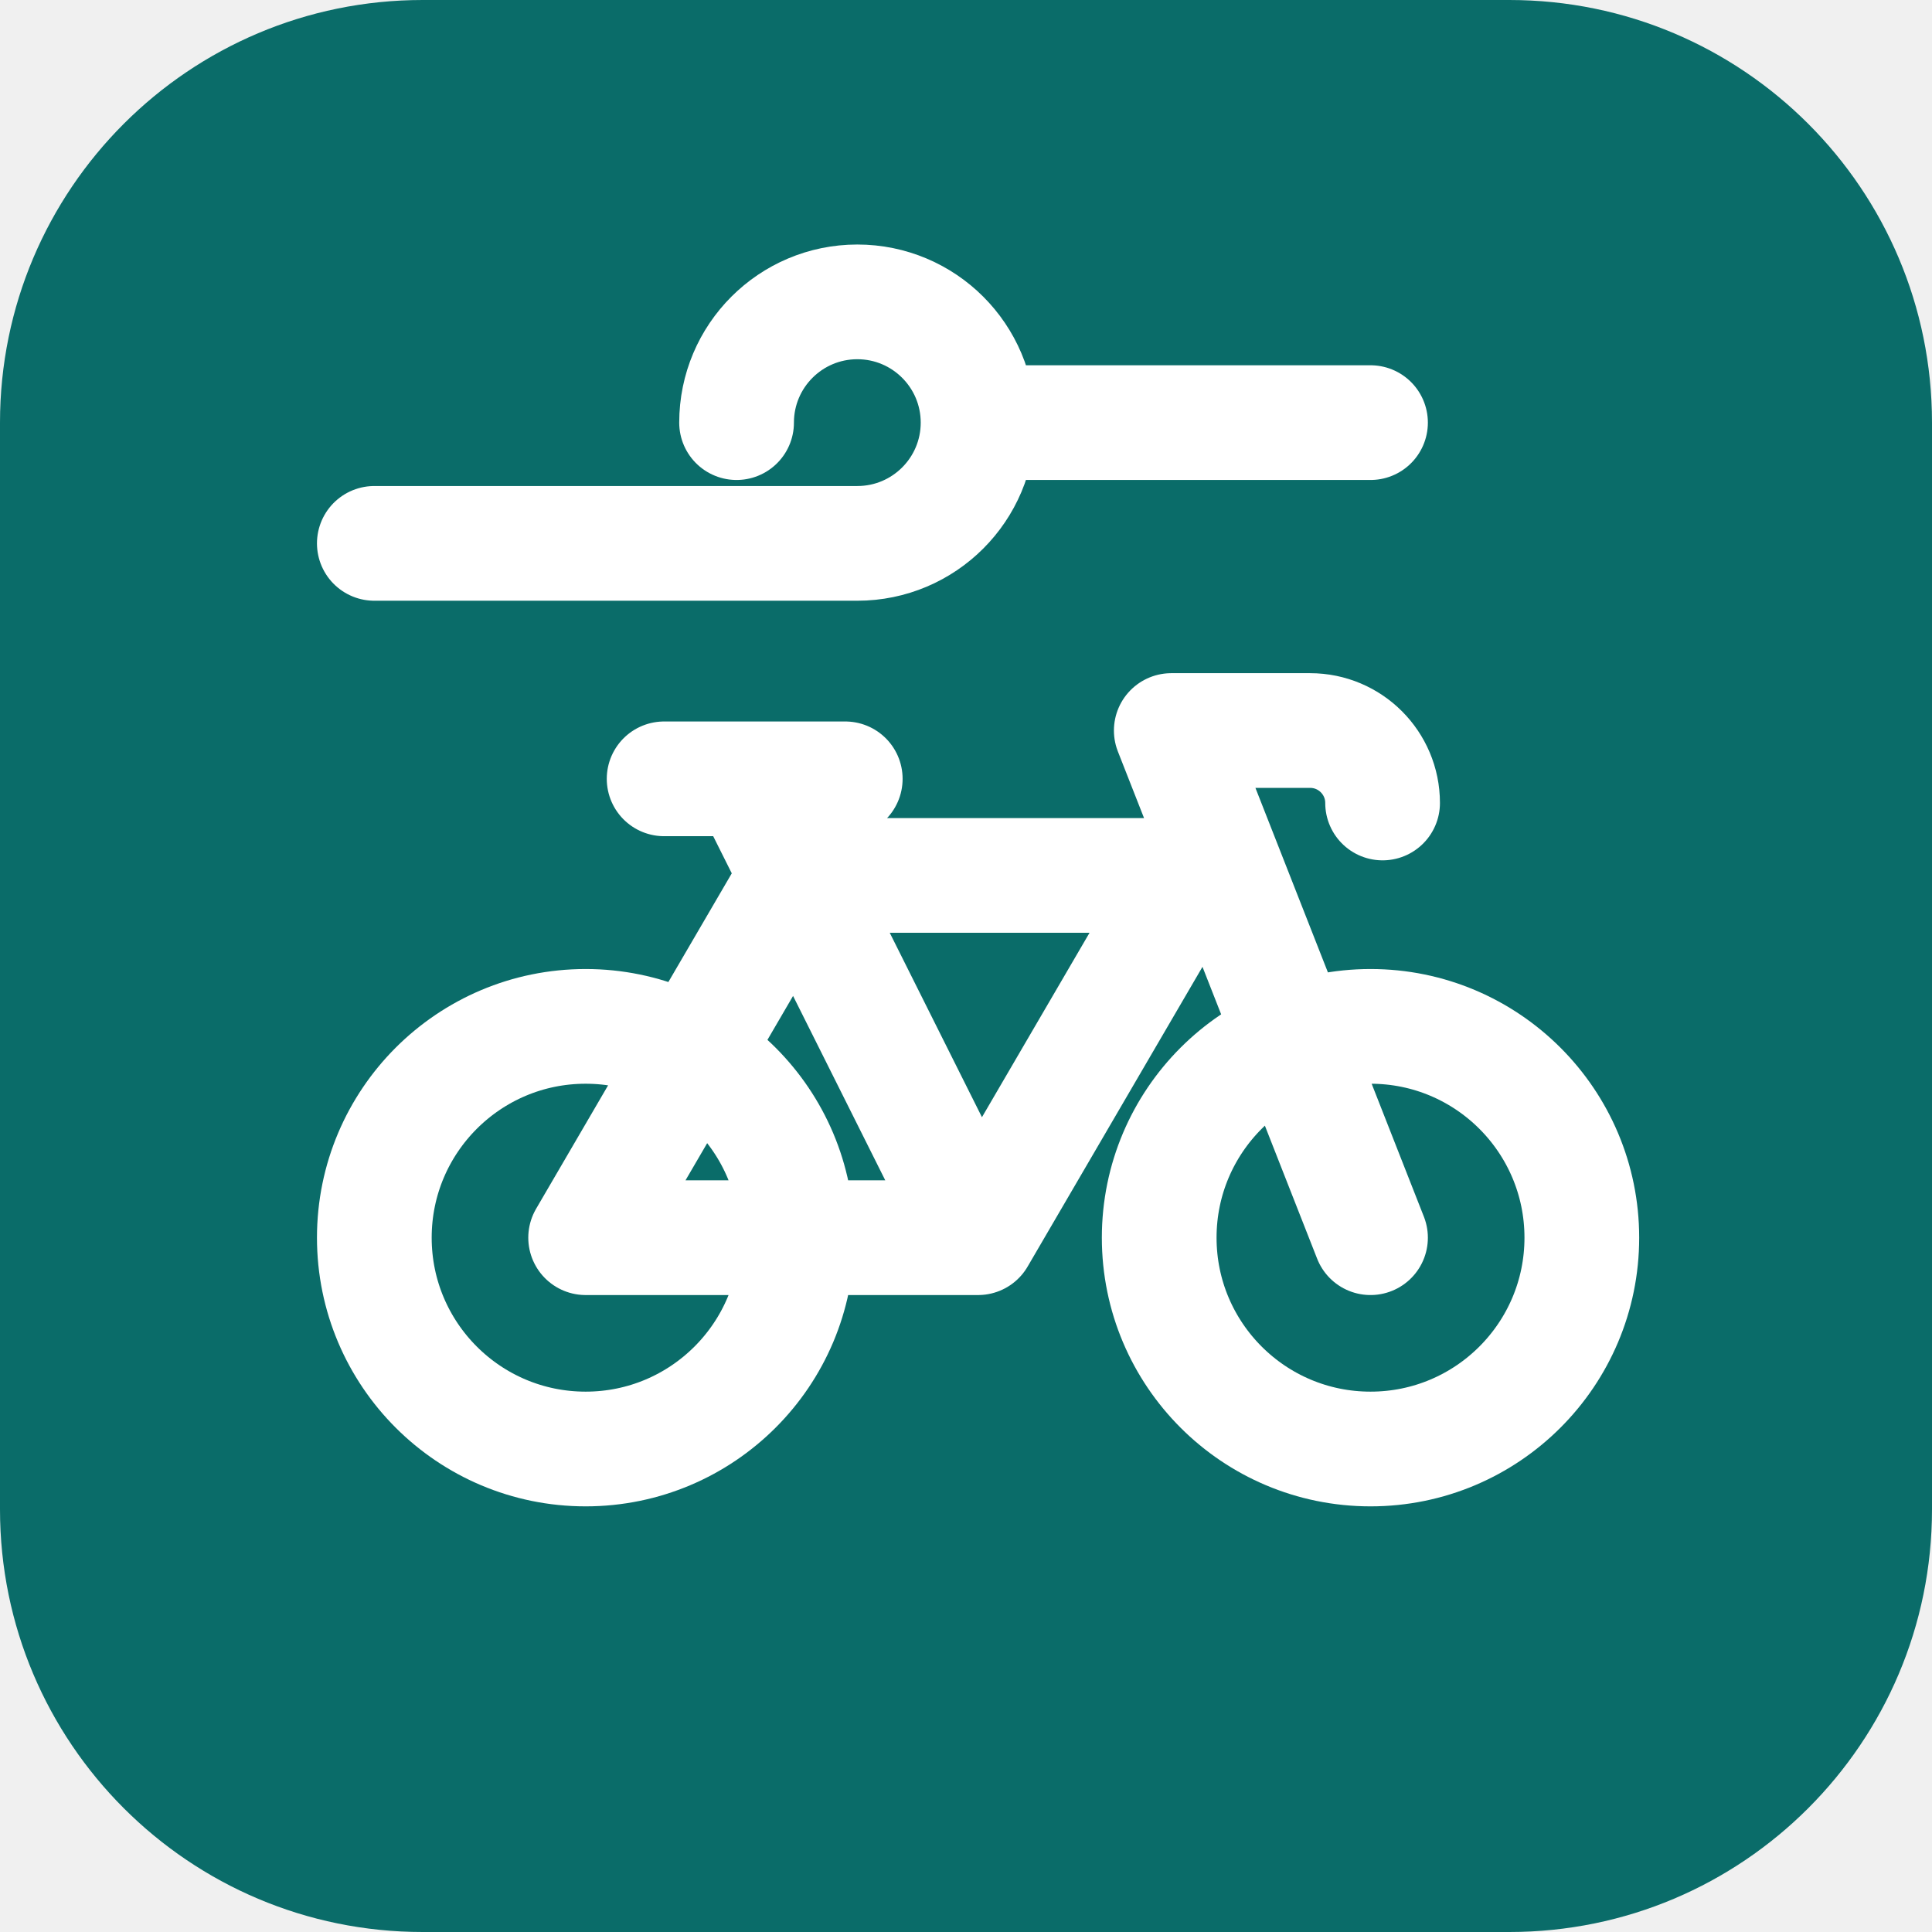
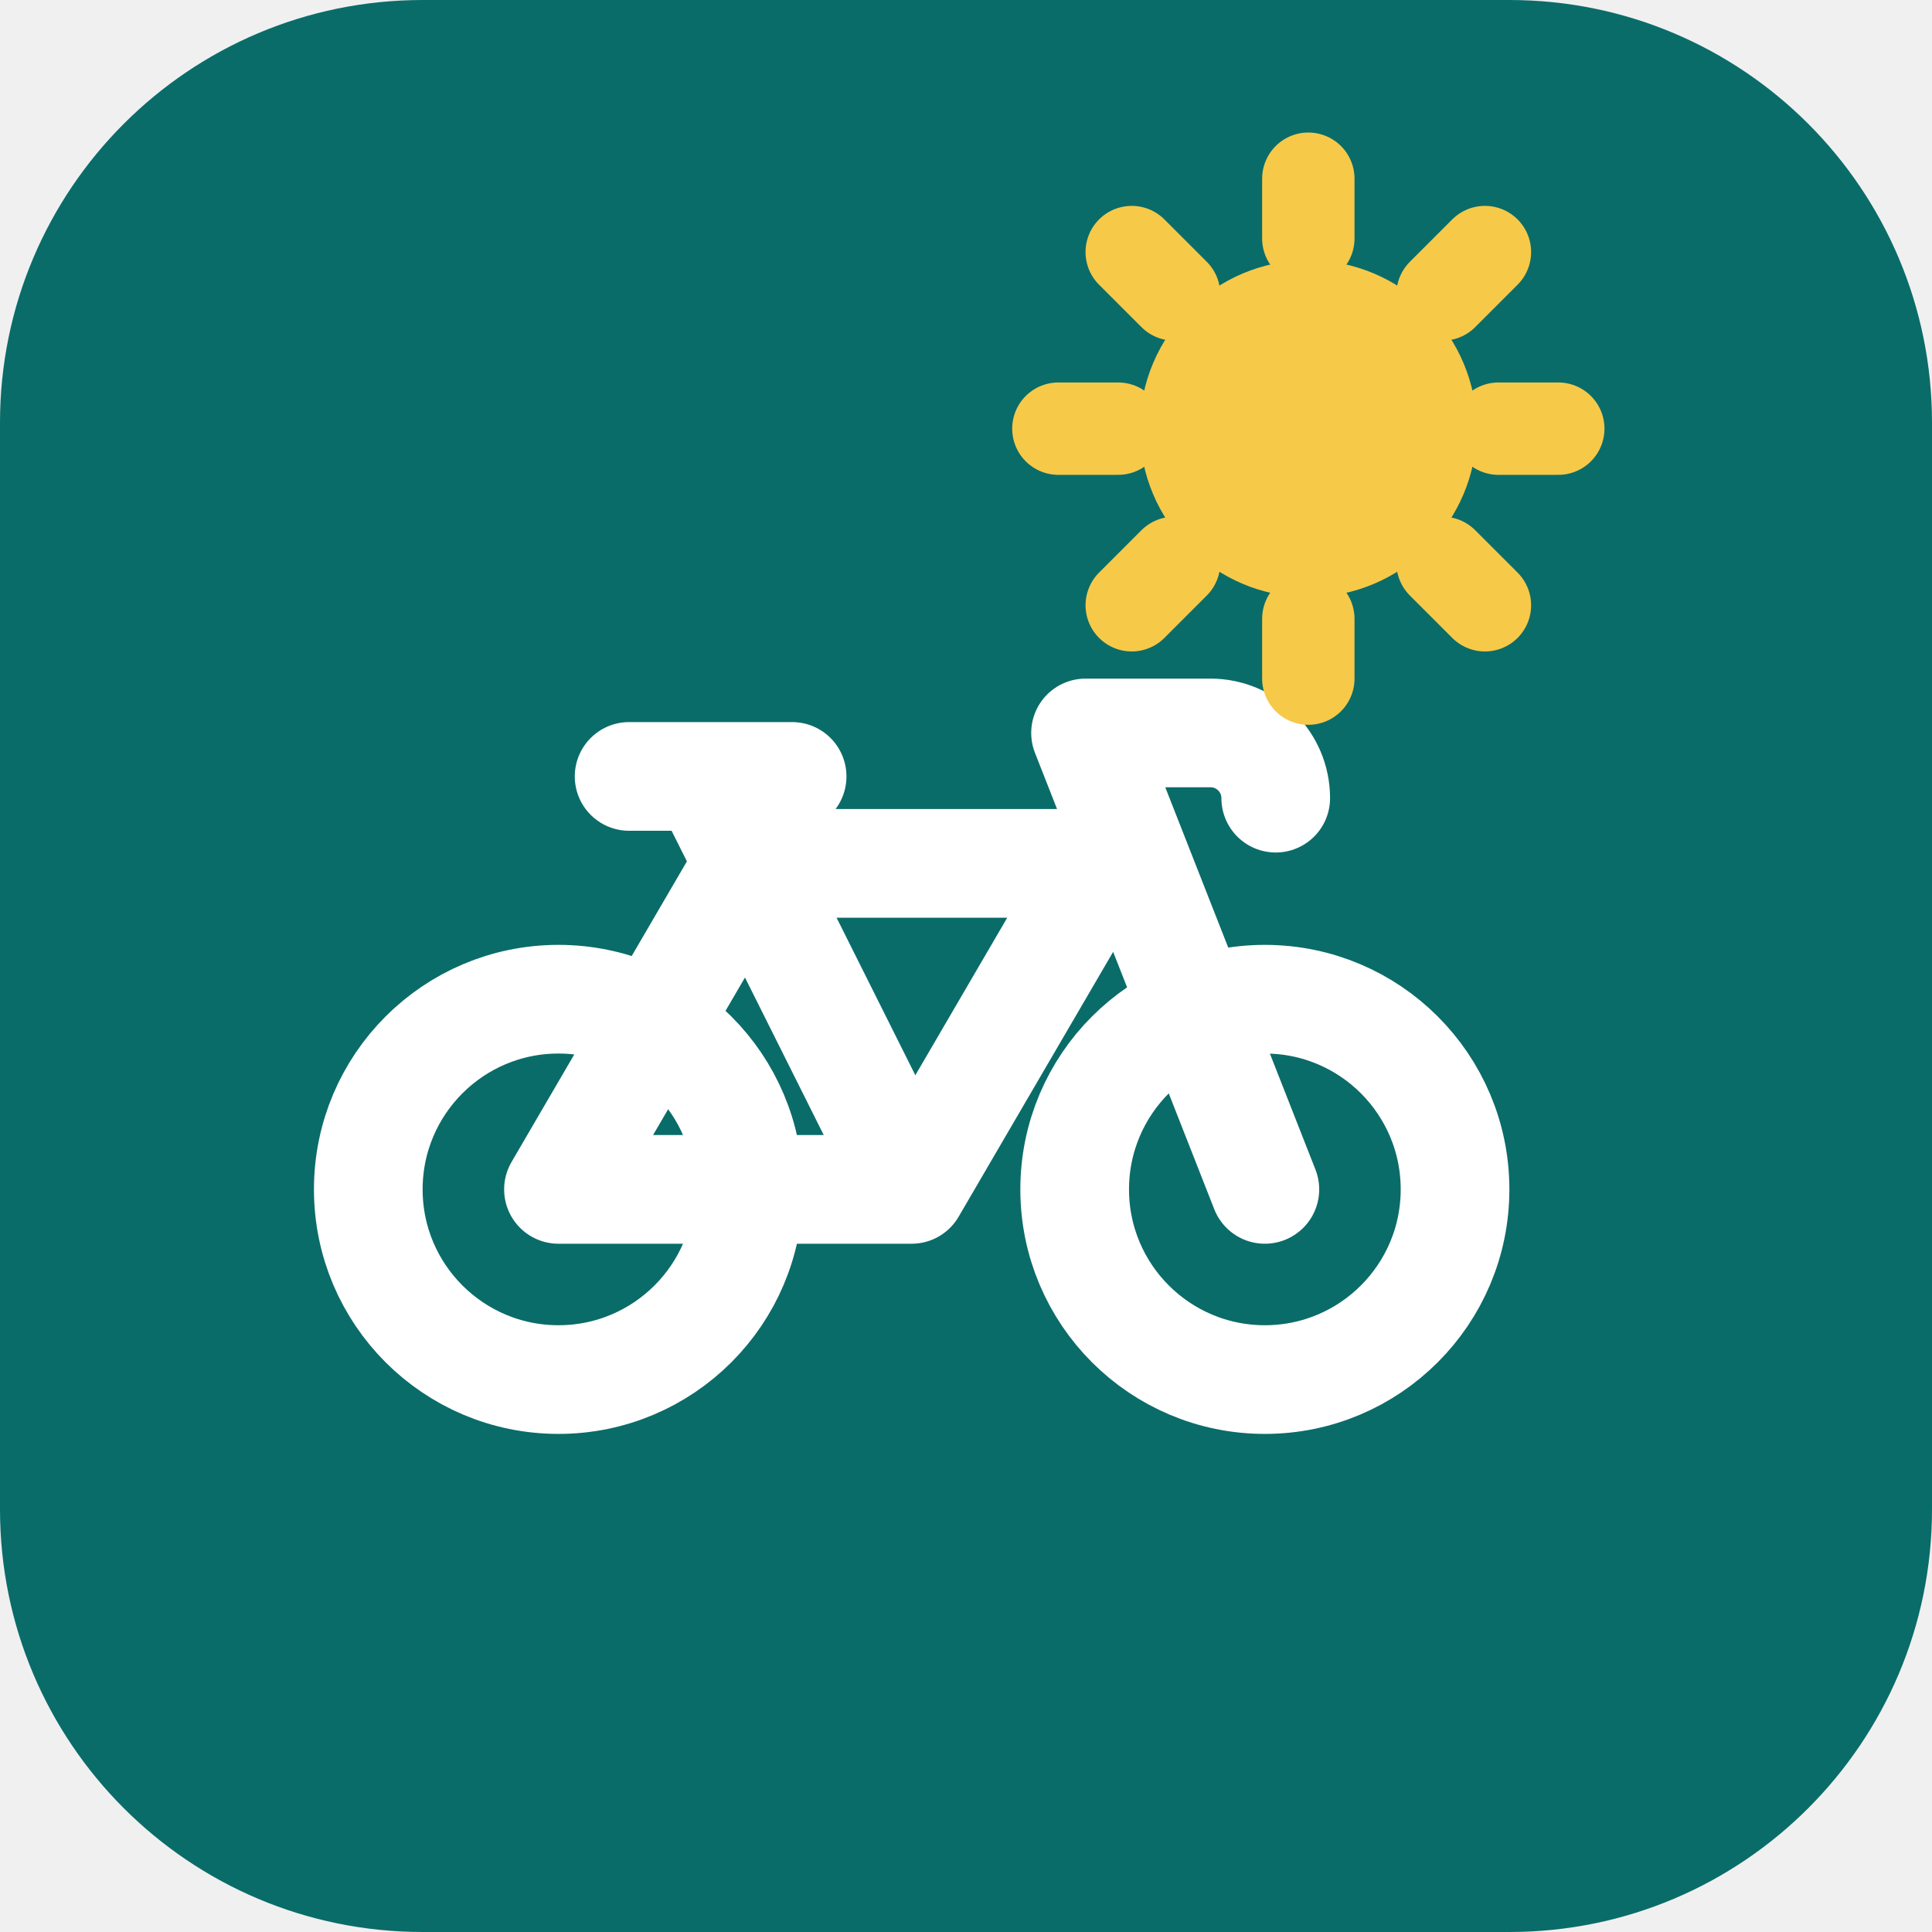
<svg xmlns="http://www.w3.org/2000/svg" viewBox="0 0 32 32">
  <rect width="32" height="32" rx="7" fill="#0A6C69" />
-   <g transform="translate(4.2 4.5)" fill="none" stroke="#fff" stroke-width="1.9" stroke-linecap="round" stroke-linejoin="round">
-     <path d="M2,16a3.5,3.5 0,1 0,7 0a3.5,3.5 0,1 0,-7 0M15,16a3.5,3.5 0,1 0,7 0a3.5,3.5 0,1 0,-7 0M5.5,16L9,10h6.5M9,10l3,6H5.5M12,16l3.5,-6M18.5,16L15.2,7.6h2.3a1.2,1.2 0 0 1 1.2,1.2M9,10L8.2,8.4M6.8,8.4h3" />
-     <path d="M2,4.5h8a2,2 0,1 0,-2 -2M12.5,2.5h6" />
+   <g transform="translate(4.3 5.3) scale(0.9)" fill="none" stroke-linecap="round" stroke-linejoin="round">
+     <path d="M2,16a3.5,3.5 0,1 0,7 0a3.5,3.5 0,1 0,-7 0M15,16a3.5,3.5 0,1 0,7 0a3.5,3.5 0,1 0,-7 0M5.5,16L9,10h6.5M9,10l3,6H5.5M12,16l3.5,-6M18.5,16L15.2,7.6h2.3a1.2,1.2 0 0 1 1.2,1.2M9,10L8.2,8.4M6.8,8.4h3" stroke="#fff" stroke-width="2" />
+     <path d="M17.2,2a2.1,2.1 0 1 0 4.2,0a2.1,2.1 0 1 0 -4.2,0" fill="#F7C948" stroke="#F7C948" stroke-width="2" />
+     <path d="M22.80,2.00L23.90,2.00M21.77,4.47L22.55,5.25M19.30,5.50L19.30,6.60M16.83,4.47L16.05,5.25M15.80,2.00L14.70,2.00M16.83,-0.47L16.05,-1.25M19.30,-1.50L19.30,-2.60M21.77,-0.47L22.55,-1.25" stroke="#F7C948" stroke-width="1.7" />
  </g>
</svg>
